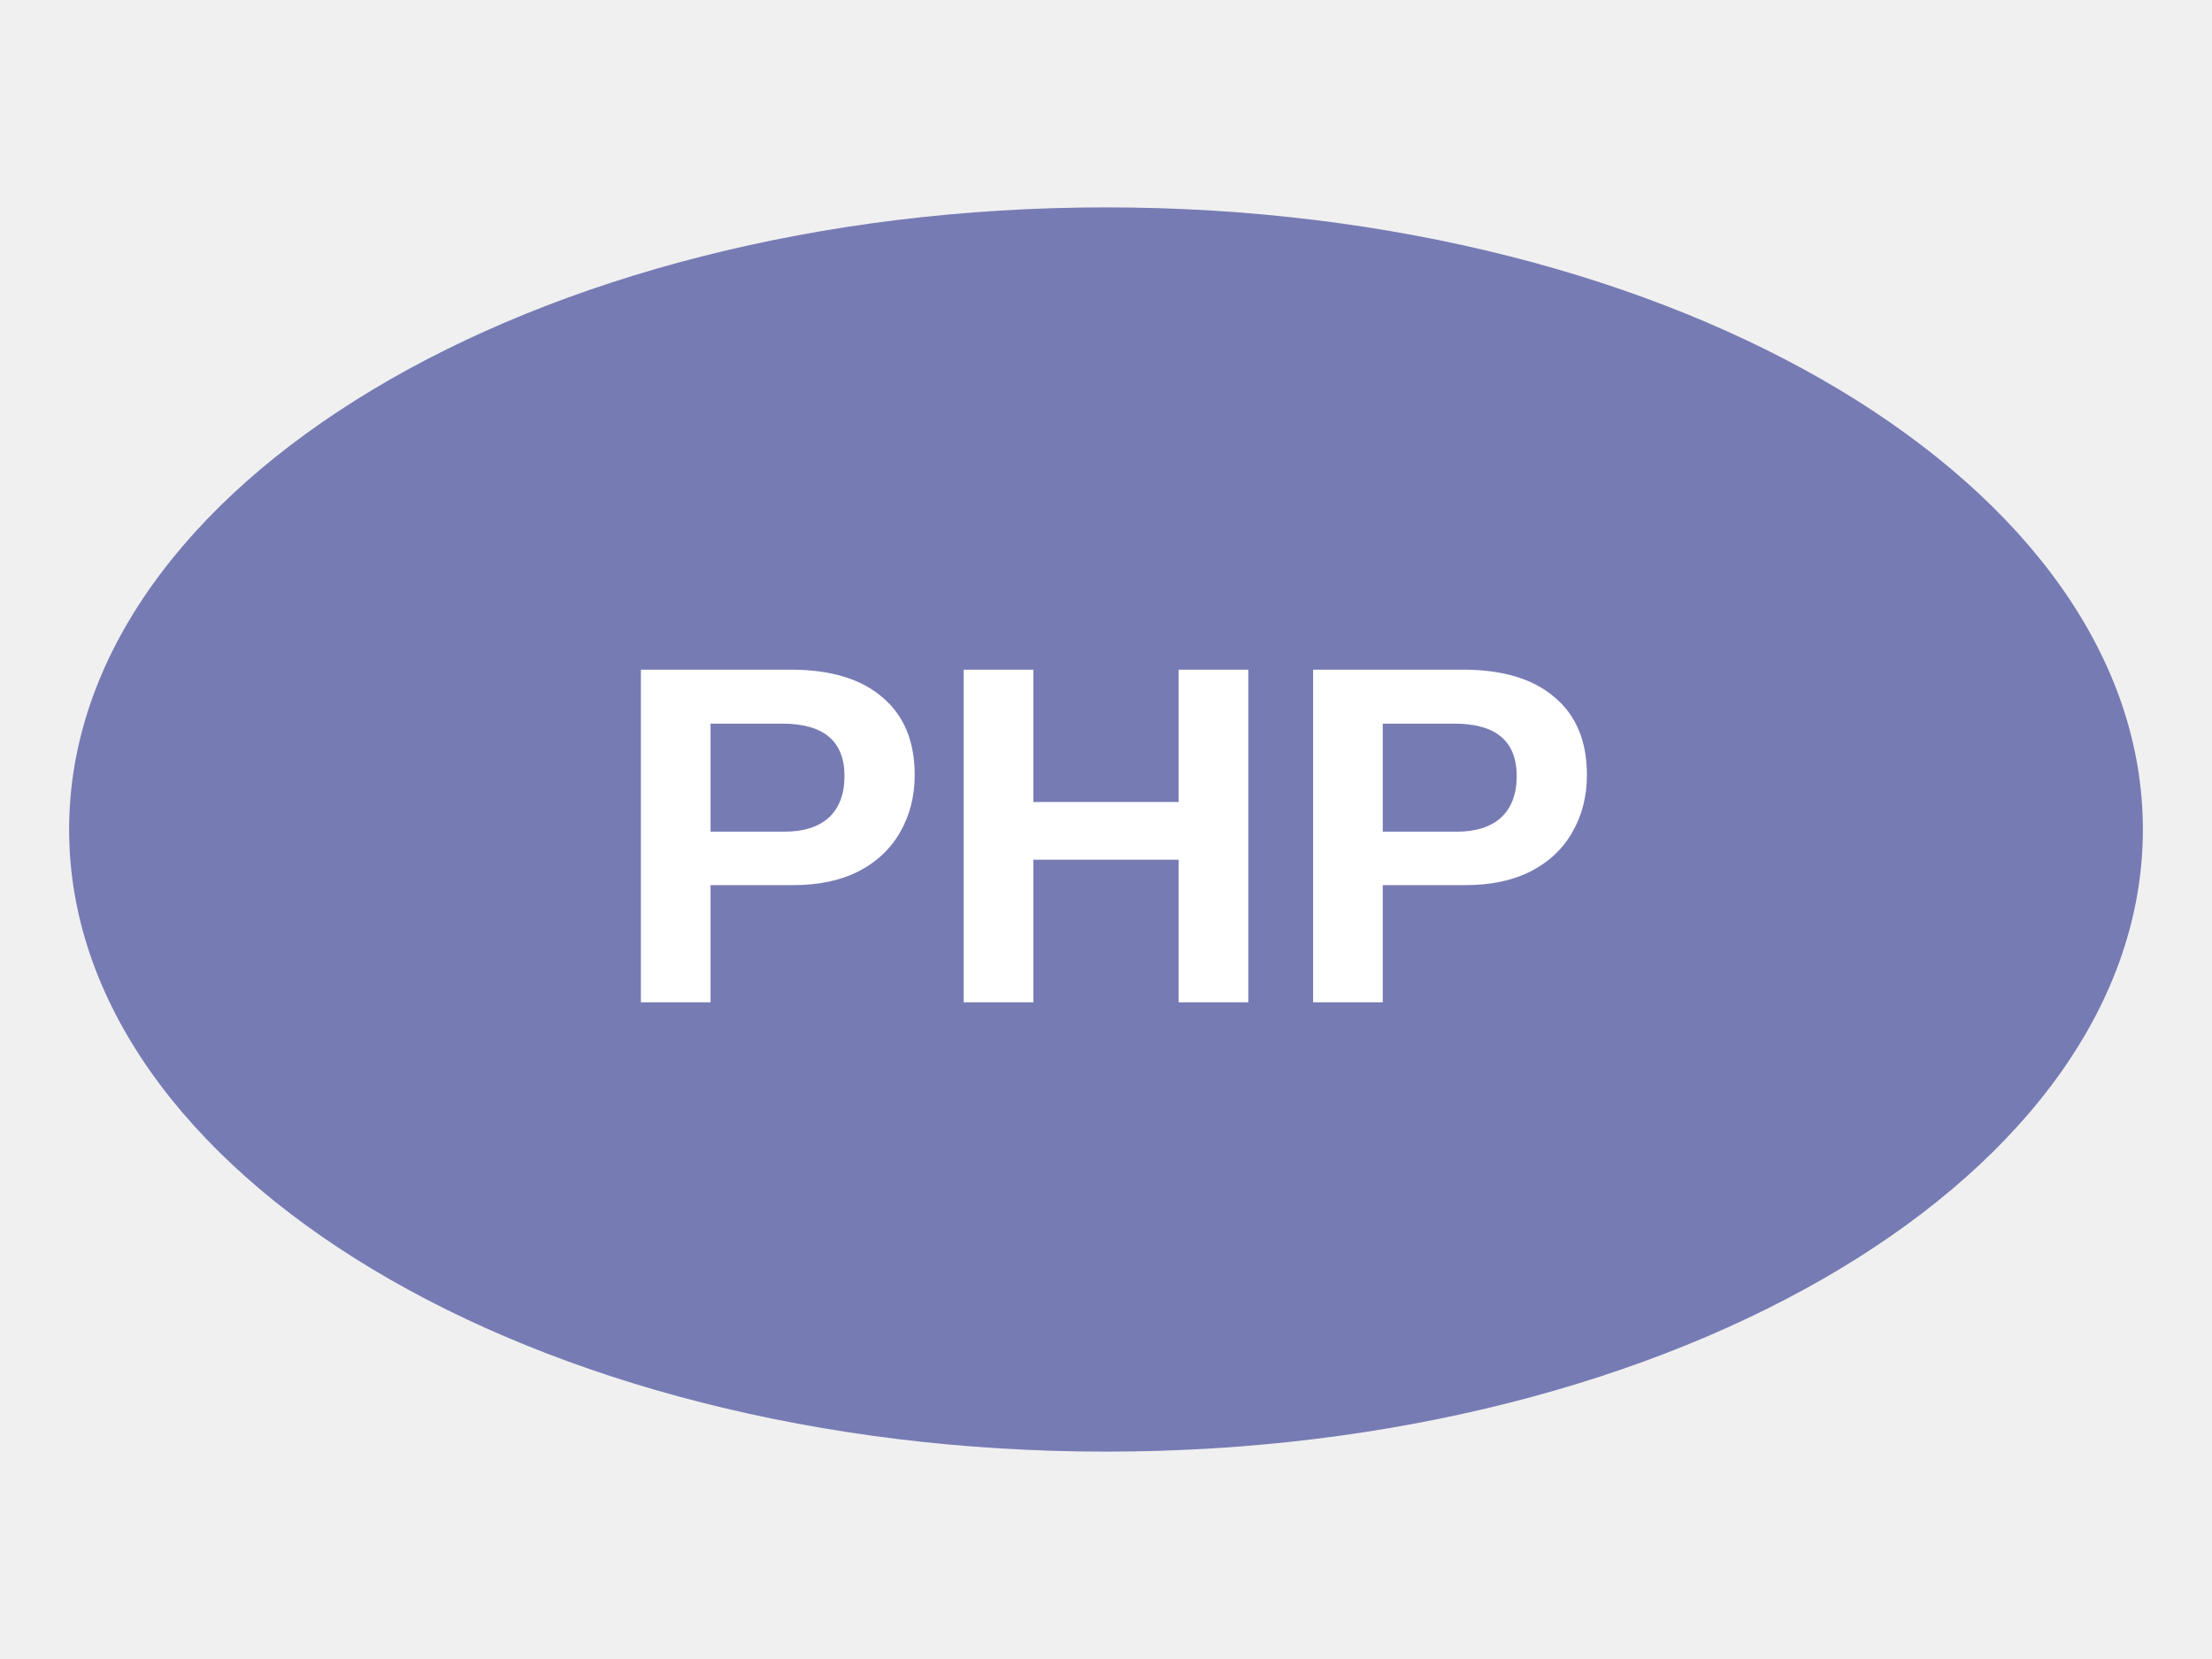
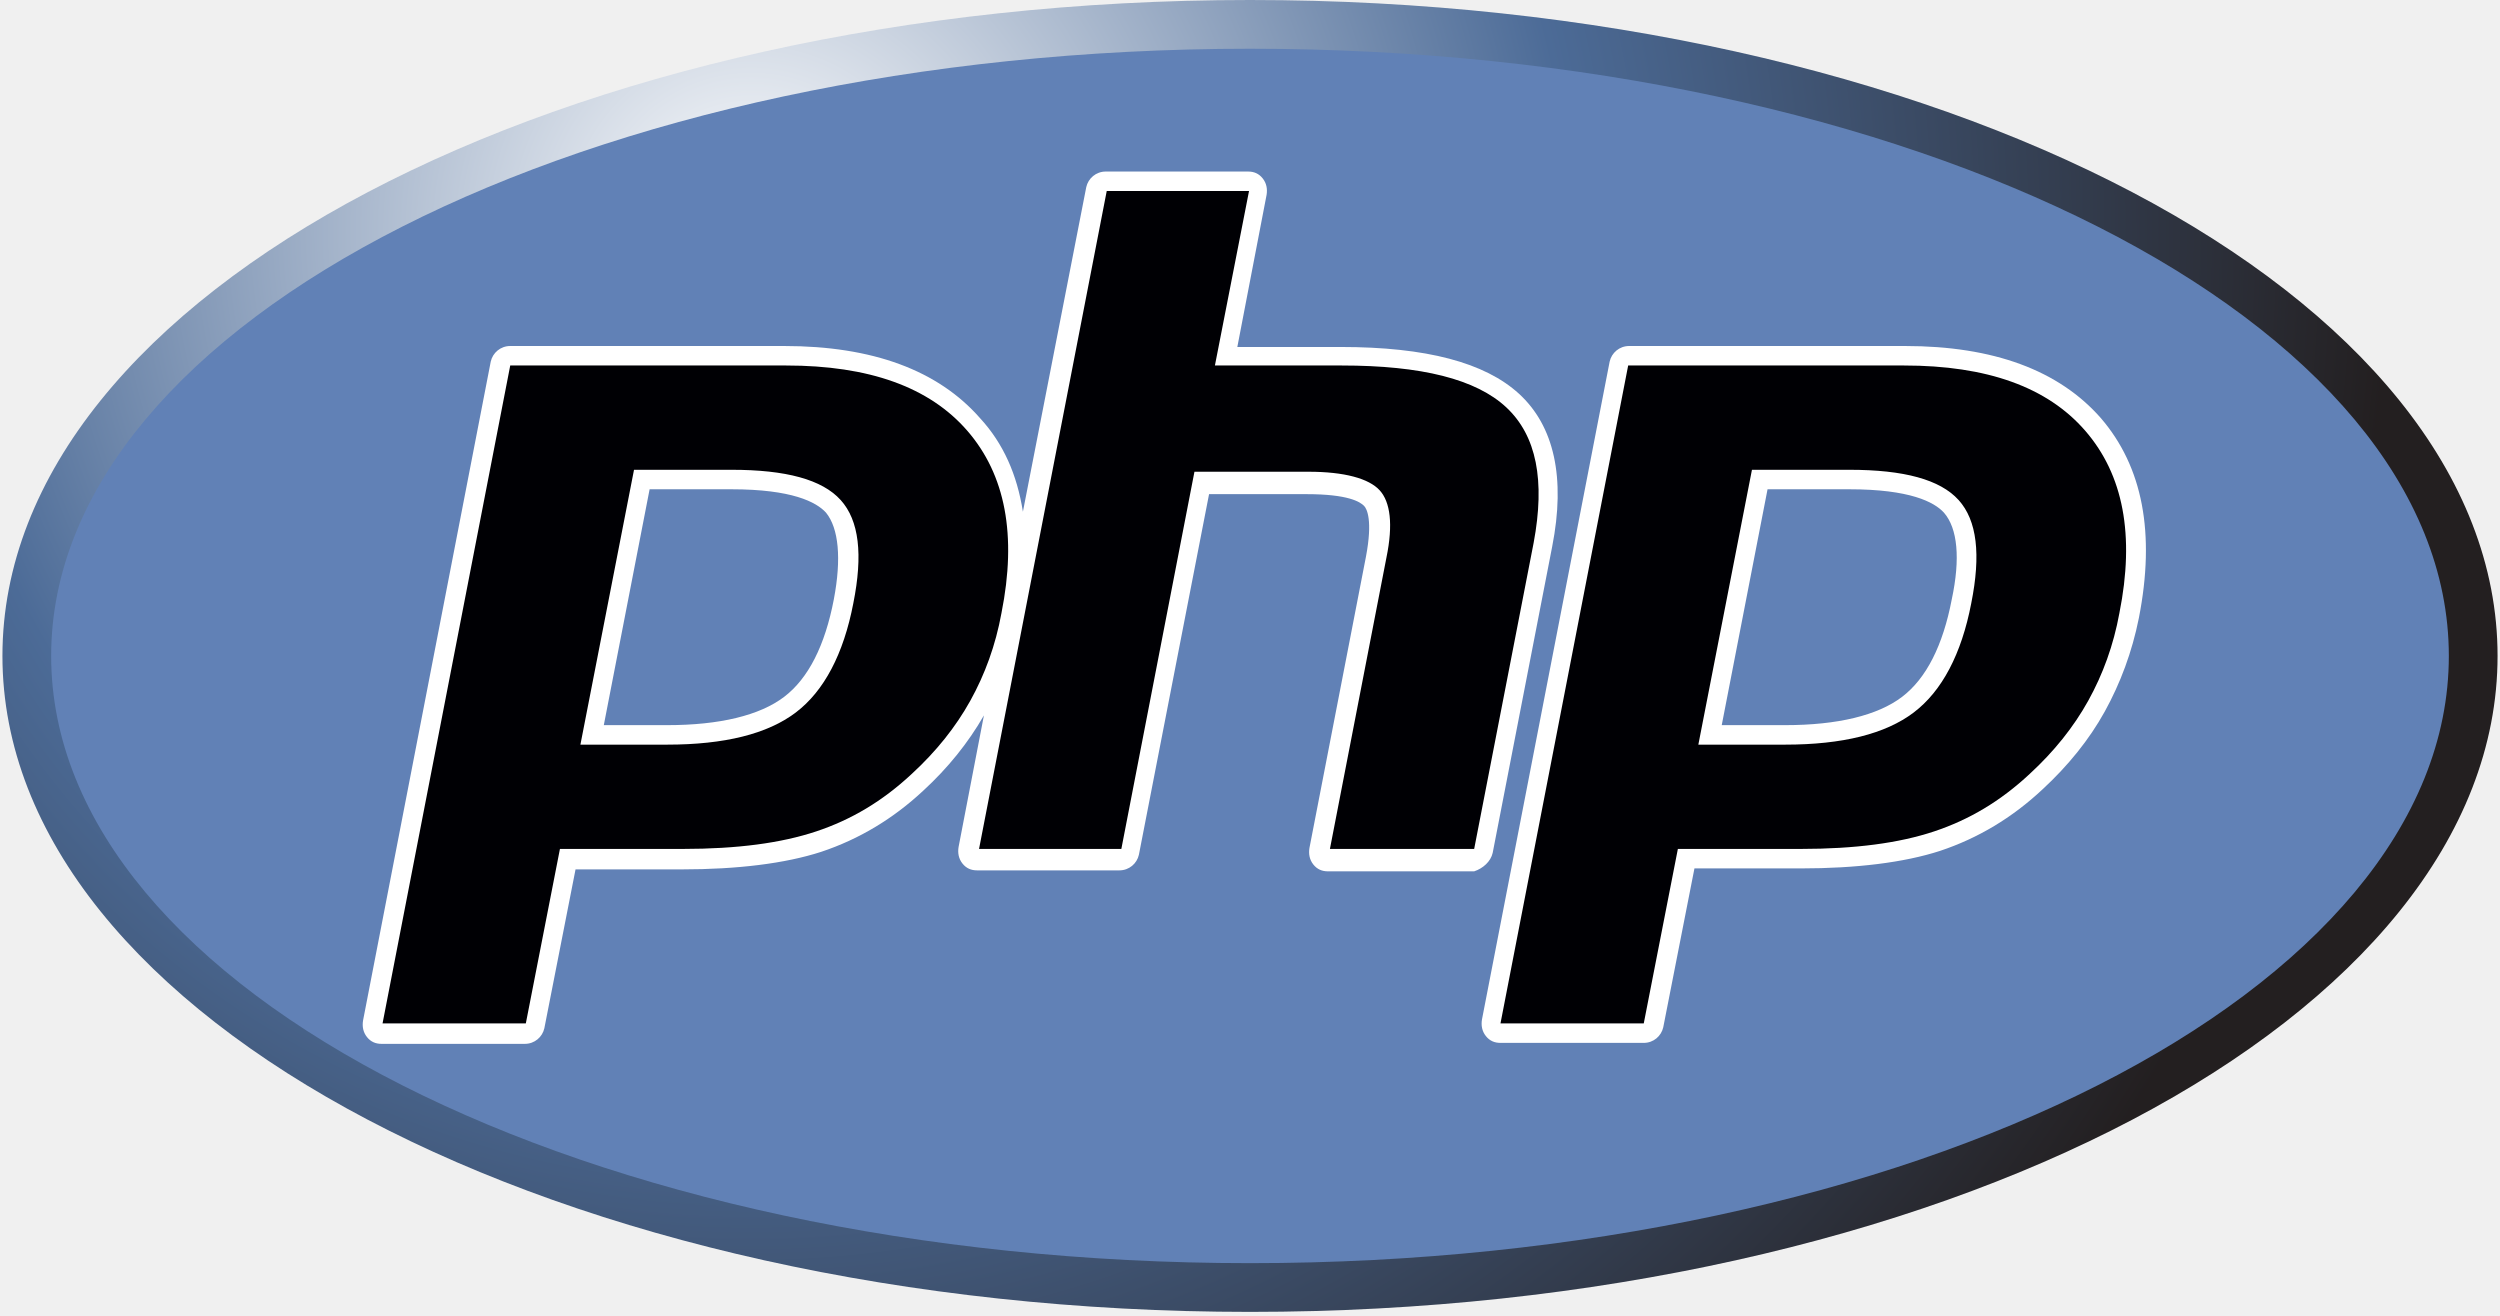
- <svg xmlns="http://www.w3.org/2000/svg" viewBox="0 0 64 48" role="img" aria-label="PHP logo">
-   <ellipse cx="32" cy="24" rx="30" ry="18" fill="#777bb4" />
-   <text x="32" y="29" text-anchor="middle" font-family="Arial, sans-serif" font-size="14" font-weight="700" fill="#ffffff">PHP</text>
+ <svg xmlns="http://www.w3.org/2000/svg" width="1.9em" height="1em" viewBox="0 0 256 135" role="img" aria-label="PHP logo">
+   <path d="M0 0h256v135H0z" fill="none" />
+   <defs>
+     <radialGradient id="SVGCUqixdHg" cx=".837" cy="-125.811" r="363.057" gradientTransform="translate(76.464 81.918)scale(.463)" gradientUnits="userSpaceOnUse">
+       <stop offset="0" stop-color="#fff" />
+       <stop offset=".5" stop-color="#4c6b97" />
+       <stop offset="1" stop-color="#231f20" />
+     </radialGradient>
+   </defs>
+   <ellipse cx="128" cy="67.3" fill="url(#SVGCUqixdHg)" rx="128" ry="67.3" />
+   <ellipse cx="128" cy="67.3" fill="#6181b6" rx="123" ry="62.3" />
+   <path fill="#fff" d="m152.9 87.5l6.1-31.4c1.4-7.1.2-12.4-3.4-15.7c-3.5-3.2-9.5-4.8-18.3-4.8h-10.6l3-15.6c.1-.6 0-1.2-.4-1.7s-.9-.7-1.5-.7h-14.6c-1 0-1.8.7-2 1.6l-6.5 33.3c-.6-3.8-2-7-4.4-9.6c-4.3-4.9-11-7.4-20.1-7.4H52.1c-1 0-1.8.7-2 1.6L37 104.7c-.1.6 0 1.2.4 1.7s.9.7 1.5.7h14.7c1 0 1.8-.7 2-1.6l3.2-16.3h10.9c5.7 0 10.6-.6 14.3-1.8q5.85-1.95 10.5-6.3c2.5-2.3 4.6-4.9 6.2-7.7l-2.6 13.5c-.1.6 0 1.2.4 1.7s.9.7 1.5.7h14.6c1 0 1.8-.7 2-1.6l7.2-37h10c4.3 0 5.5.8 5.9 1.2c.3.3.9 1.5.2 5.2L134.1 87c-.1.6 0 1.2.4 1.7s.9.7 1.5.7h15c.9-.3 1.7-1 1.9-1.9m-67.6-26c-.9 4.7-2.6 8.1-5.1 10s-6.6 2.9-12 2.9h-6.5l4.7-24.2h8.4c6.2 0 8.7 1.3 9.7 2.4c1.3 1.6 1.6 4.7.8 8.9m130-18.6c-4.3-4.9-11-7.4-20.1-7.4h-28.3c-1 0-1.8.7-2 1.6l-13.1 67.5c-.1.6 0 1.2.4 1.7s.9.7 1.5.7h14.7c1 0 1.8-.7 2-1.6l3.2-16.3h10.9c5.7 0 10.6-.6 14.3-1.8q5.85-1.95 10.5-6.3c2.6-2.4 4.8-5.1 6.4-8s2.8-6.1 3.5-9.6c1.7-8.7.4-15.5-3.9-20.5M200 61.5c-.9 4.7-2.6 8.1-5.1 10s-6.6 2.9-12 2.9h-6.5l4.7-24.2h8.4c6.2 0 8.7 1.3 9.7 2.4c1.4 1.6 1.7 4.7.8 8.9" />
+   <path fill="#000004" d="M74.8 48.2c5.6 0 9.3 1 11.2 3.1s2.3 5.6 1.3 10.6c-1 5.2-3 9-5.9 11.2q-4.35 3.3-13.2 3.3h-8.9l5.5-28.2zM39 105h14.7l3.5-17.9h12.6c5.6 0 10.1-.6 13.7-1.8s6.8-3.1 9.8-5.9q3.75-3.45 6-7.5c1.5-2.7 2.6-5.7 3.2-9c1.6-8 .4-14.2-3.5-18.7s-10.1-6.7-18.6-6.7H52.1zm74.3-85.4h14.6l-3.5 17.9h13c8.2 0 13.8 1.4 16.9 4.3s4 7.5 2.8 13.9L151 87.1h-14.8l5.8-29.9c.7-3.4.4-5.7-.7-6.9s-3.6-1.9-7.3-1.9h-11.7l-7.5 38.7h-14.6zm76.2 28.6c5.6 0 9.3 1 11.2 3.1s2.3 5.6 1.3 10.6c-1 5.2-3 9-5.9 11.2q-4.35 3.3-13.2 3.3H174l5.5-28.2zM153.7 105h14.7l3.5-17.9h12.6c5.6 0 10.1-.6 13.7-1.8s6.8-3.1 9.8-5.9q3.75-3.45 6-7.5c1.5-2.7 2.6-5.7 3.2-9c1.6-8 .4-14.2-3.5-18.7s-10.1-6.7-18.6-6.7h-28.3z" />
</svg>
